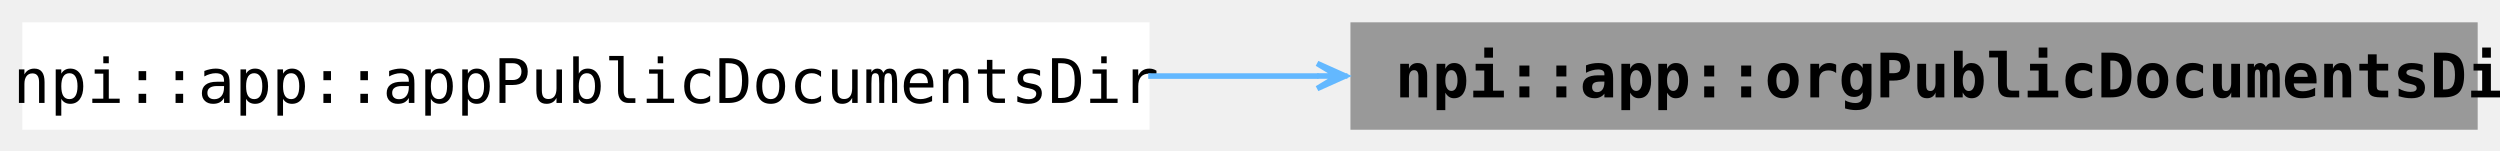
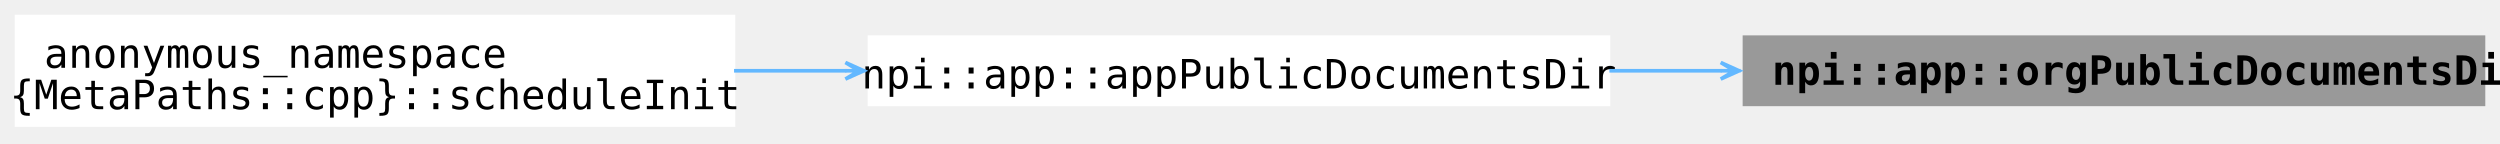
- <svg xmlns="http://www.w3.org/2000/svg" xmlns:xlink="http://www.w3.org/1999/xlink" width="448pt" height="27pt" viewBox="0.00 0.00 448.00 27.00">
-   <g id="graph0" class="graph" transform="scale(1 1) rotate(0) translate(4 23.25)">
+ <svg xmlns="http://www.w3.org/2000/svg" xmlns:xlink="http://www.w3.org/1999/xlink" width="680pt" height="39pt" viewBox="0.00 0.00 680.00 39.00">
+   <g id="graph0" class="graph" transform="scale(1 1) rotate(0) translate(4 34.5)">
    <g id="Node000001" class="node">
      <g id="a_Node000001">
        <a xlink:title="Absolute organization-level Public/Documents path.">
-           <polygon fill="#999999" stroke="none" points="440,-19.25 238,-19.25 238,0 440,0 440,-19.25" />
-           <text xml:space="preserve" text-anchor="start" x="246" y="-5.8" font-family="Consolas" font-weight="bold" font-size="11.00">npi::app::orgPublicDocumentsDir</text>
+           <polygon fill="#999999" stroke="none" points="672,-24.88 470,-24.88 470,-5.62 672,-5.62 672,-24.88" />
+           <text xml:space="preserve" text-anchor="start" x="478" y="-11.43" font-family="Consolas" font-weight="bold" font-size="11.00">npi::app::orgPublicDocumentsDir</text>
        </a>
      </g>
    </g>
    <g id="Node000002" class="node">
      <g id="a_Node000002">
        <a xlink:href="../../dc/dba/namespacenpi_1_1app.html#aff4c7482e4417f59ede04e359548a542" target="_top" xlink:title="Absolute application-level Public/Documents path.">
-           <polygon fill="white" stroke="none" points="202,-19.25 0,-19.25 0,0 202,0 202,-19.25" />
-           <text xml:space="preserve" text-anchor="middle" x="101" y="-4.8" font-family="Consolas" font-size="11.00">npi::app::appPublicDocumentsDir</text>
+           <polygon fill="white" stroke="none" points="434,-24.88 232,-24.88 232,-5.62 434,-5.62 434,-24.88" />
+           <text xml:space="preserve" text-anchor="middle" x="333" y="-10.43" font-family="Consolas" font-size="11.00">npi::app::appPublicDocumentsDir</text>
        </a>
      </g>
    </g>
    <g id="edge1_Node000001_Node000002" class="edge">
      <g id="a_edge1_Node000001_Node000002">
        <a xlink:title=" ">
-           <path fill="none" stroke="#63b8ff" d="M232.29,-9.62C222.14,-9.62 211.86,-9.62 201.76,-9.62" />
-           <polygon fill="#63b8ff" stroke="#63b8ff" points="237.04,-9.63 232.04,-11.88 235.76,-9.63 232.04,-9.63 232.04,-9.63 232.04,-9.63 235.76,-9.63 232.04,-7.38 237.04,-9.63" />
+           <path fill="none" stroke="#63b8ff" d="M464.29,-15.25C454.14,-15.25 443.86,-15.25 433.76,-15.25" />
+           <polygon fill="#63b8ff" stroke="#63b8ff" points="469.04,-15.25 464.04,-17.5 467.76,-15.25 464.04,-15.25 464.04,-15.25 464.04,-15.25 467.76,-15.25 464.04,-13 469.04,-15.25" />
+         </a>
+       </g>
+     </g>
+     <g id="Node000003" class="node">
+       <g id="a_Node000003">
+         <a xlink:href="../../df/d40/namespaceanonymous__namespace_02_meta_paths_8cpp_03.html#a71f0c349fdc17bb538a0b720816e7bcd" target="_top" xlink:title="Schedules the initialization of application meta paths.">
+           <polygon fill="white" stroke="none" points="196,-30.5 0,-30.5 0,0 196,0 196,-30.5" />
+           <text xml:space="preserve" text-anchor="start" x="8" y="-16.05" font-family="Consolas" font-size="11.00">anonymous_namespace</text>
+           <text xml:space="preserve" text-anchor="middle" x="98" y="-4.8" font-family="Consolas" font-size="11.00">{MetaPaths::cpp}::scheduleInit</text>
+         </a>
+       </g>
+     </g>
+     <g id="edge2_Node000002_Node000003" class="edge">
+       <g id="a_edge2_Node000002_Node000003">
+         <a xlink:title=" ">
+           <path fill="none" stroke="#63b8ff" d="M226.2,-15.25C216.02,-15.25 205.74,-15.25 195.66,-15.25" />
+           <polygon fill="#63b8ff" stroke="#63b8ff" points="230.95,-15.25 225.95,-17.5 229.67,-15.25 225.95,-15.25 225.95,-15.25 225.95,-15.25 229.67,-15.25 225.95,-13 230.95,-15.25" />
        </a>
      </g>
    </g>
  </g>
</svg>
